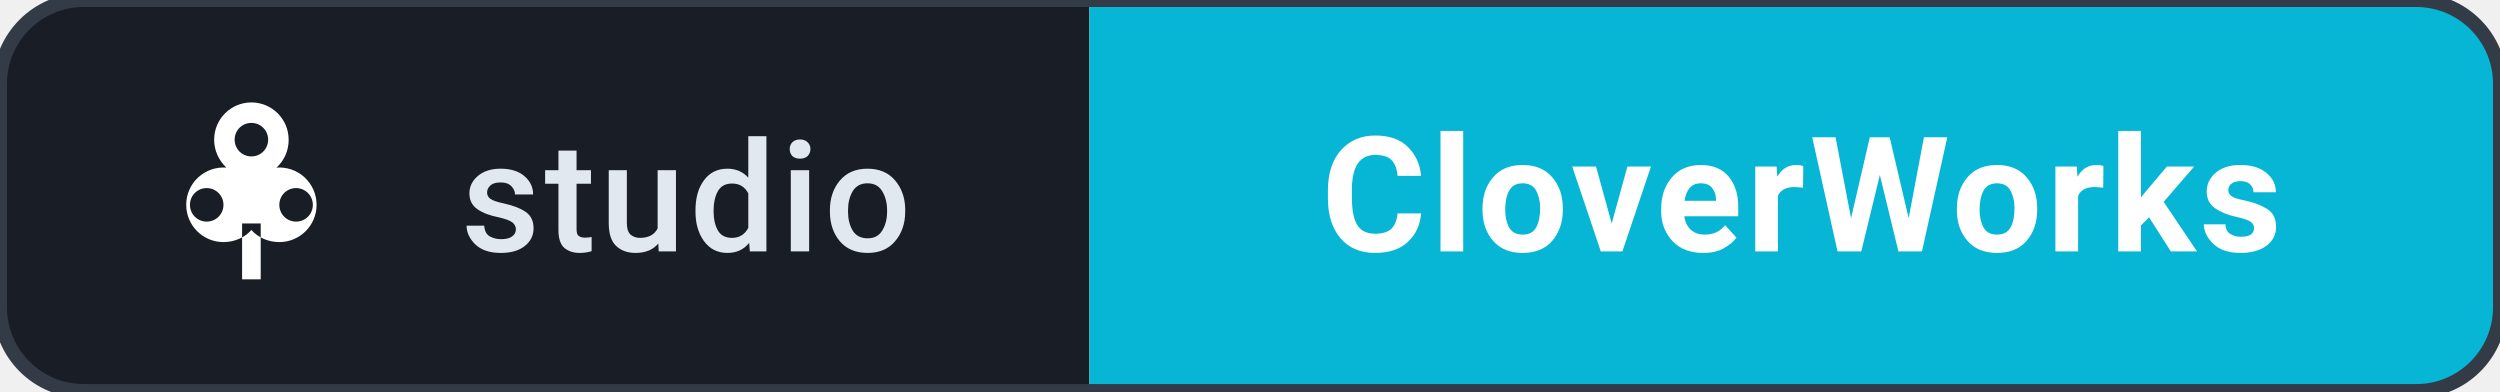
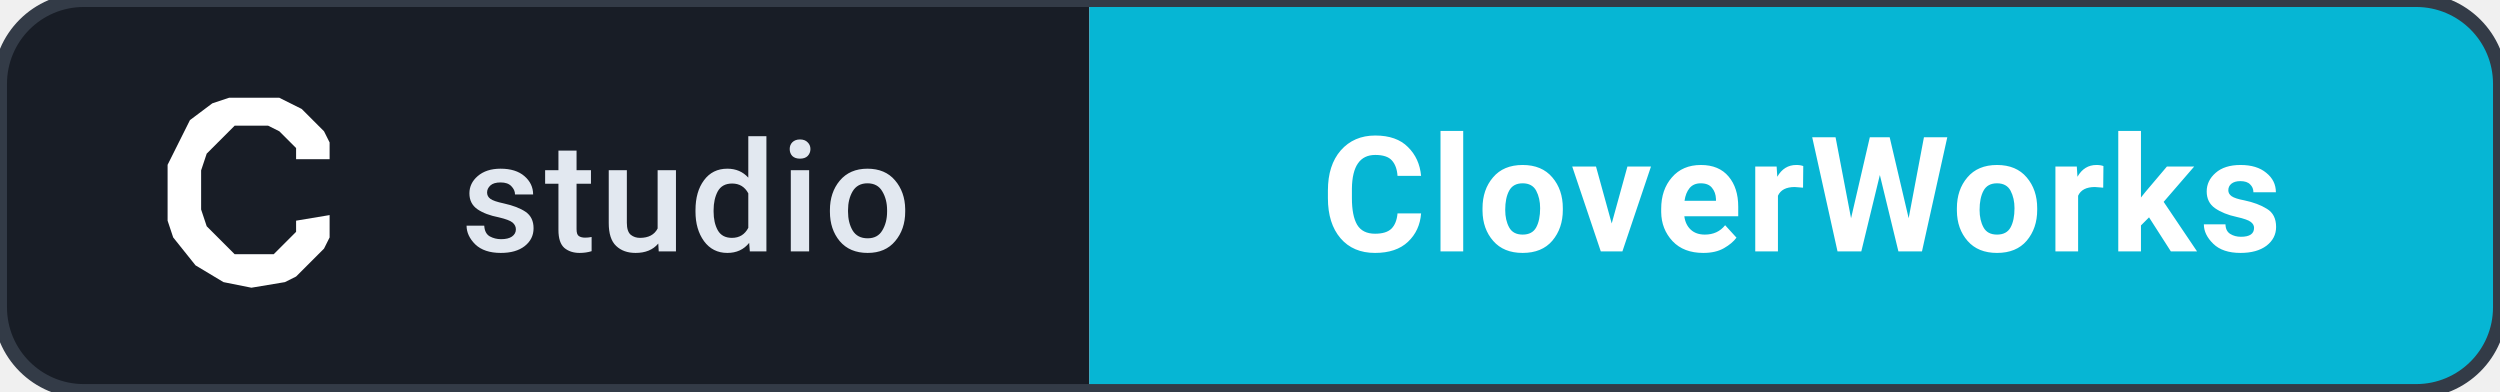
<svg xmlns="http://www.w3.org/2000/svg" width="179" height="28" viewBox="0 0 179 28" fill="none" role="img" aria-label="studio: CloverWorks">
-   <clipPath id="clip_cszmjj">
+   <clipPath id="clip_tz0aj8">
    <rect width="179" height="28" rx="6" />
  </clipPath>
-   <g clip-path="url(#clip_cszmjj)">
+   <g clip-path="url(#clip_tz0aj8)">
    <rect width="78" height="28" fill="#181d26" />
    <svg x="10" y="6" width="16" height="16" viewBox="0 0 24 24" aria-hidden="true">
-       <path fill="#ffffff" d="M12 2a4 4 0 0 0-4 4c0 1.2.5 2.2 1.3 3A4 4 0 0 0 5 13a4 4 0 0 0 4 4c1.2 0 2.3-.5 3-1.3.7.8 1.8 1.3 3 1.3a4 4 0 0 0 4-4 4 4 0 0 0-4.3-4A4 4 0 0 0 16 6a4 4 0 0 0-4-4zm0 2.2a1.8 1.8 0 0 1 1.8 1.8c0 1-.8 1.8-1.8 1.8s-1.8-.8-1.8-1.8c0-1 .8-1.8 1.8-1.8zM7.2 11.2a1.8 1.8 0 0 1 1.8 1.8c0 1-.8 1.8-1.8 1.8s-1.8-.8-1.8-1.8.8-1.8 1.8-1.8zm9.6 0a1.8 1.8 0 0 1 1.8 1.8c0 1-.8 1.8-1.8 1.8s-1.8-.8-1.8-1.8.8-1.8 1.8-1.8zM11 15h2v6h-2v-6z" />
+       <path fill="#ffffff" fill-rule="evenodd" d="M7.80 2.10L5.40 3.90L3.00 8.70L3.00 14.70L3.60 16.50L6.00 19.50L9.00 21.30L12.00 21.90L15.60 21.30L16.80 20.70L19.80 17.70L20.40 16.50L20.40 14.10L16.80 14.70L16.80 15.90L14.40 18.30L10.20 18.30L7.20 15.30L6.60 13.50L6.60 9.30L7.20 7.50L10.20 4.50L13.80 4.50L15.00 5.10L16.80 6.90L16.80 8.10L20.40 8.10L20.40 6.30L19.80 5.10L17.40 2.70L15.00 1.50L9.60 1.50Z" />
    </svg>
    <text x="33" y="18" fill="#e2e8f0" font-family="-apple-system, BlinkMacSystemFont, 'Segoe UI', Roboto, 'Hiragino Sans', 'Hiragino Kaku Gothic ProN', 'Yu Gothic', Meiryo, 'Microsoft YaHei', 'PingFang SC', 'Noto Sans CJK SC', 'Noto Sans CJK JP', sans-serif" font-size="11" font-weight="500" letter-spacing="0.3px">studio</text>
    <rect x="78" width="101" height="28" fill="#06b6d4" />
    <text x="129" y="18" fill="#ffffff" font-family="-apple-system, BlinkMacSystemFont, 'Segoe UI', Roboto, 'Hiragino Sans', 'Hiragino Kaku Gothic ProN', 'Yu Gothic', Meiryo, 'Microsoft YaHei', 'PingFang SC', 'Noto Sans CJK SC', 'Noto Sans CJK JP', sans-serif" font-size="11.5" font-weight="700" text-anchor="middle" letter-spacing="0.3px">CloverWorks</text>
  </g>
  <rect width="179" height="28" rx="6" fill="none" stroke="#333b47" stroke-width="1" />
</svg>
